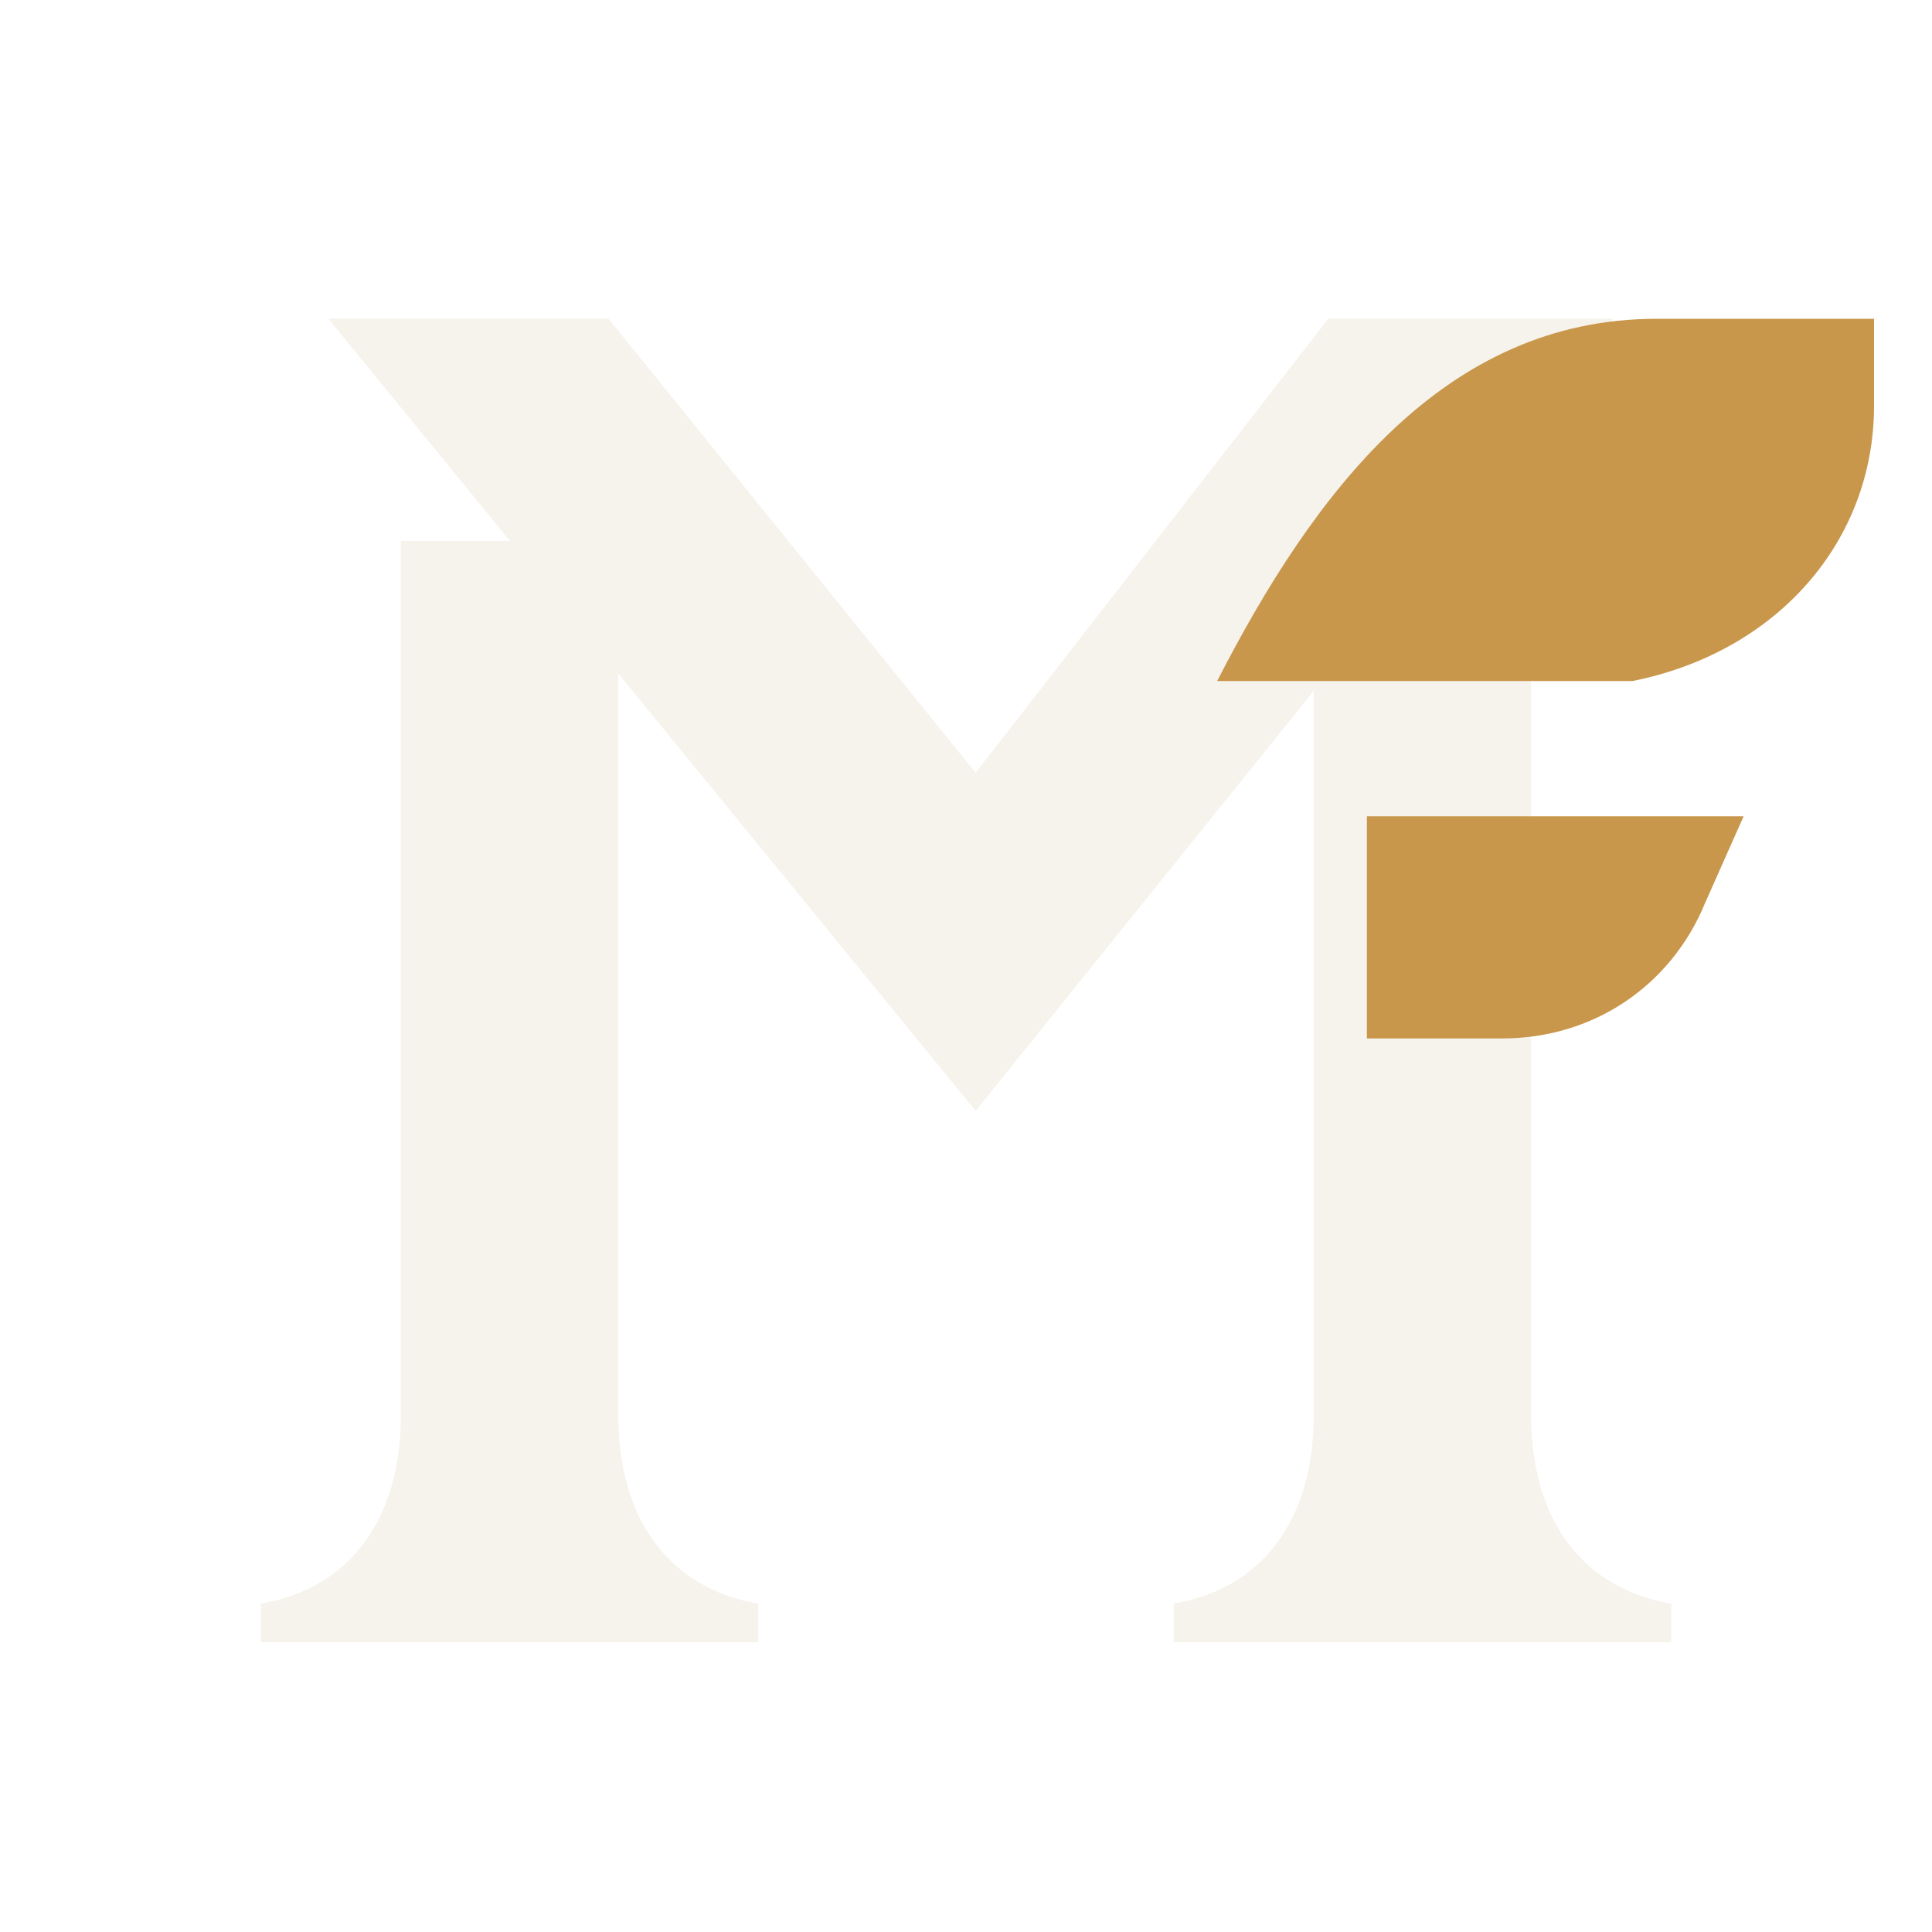
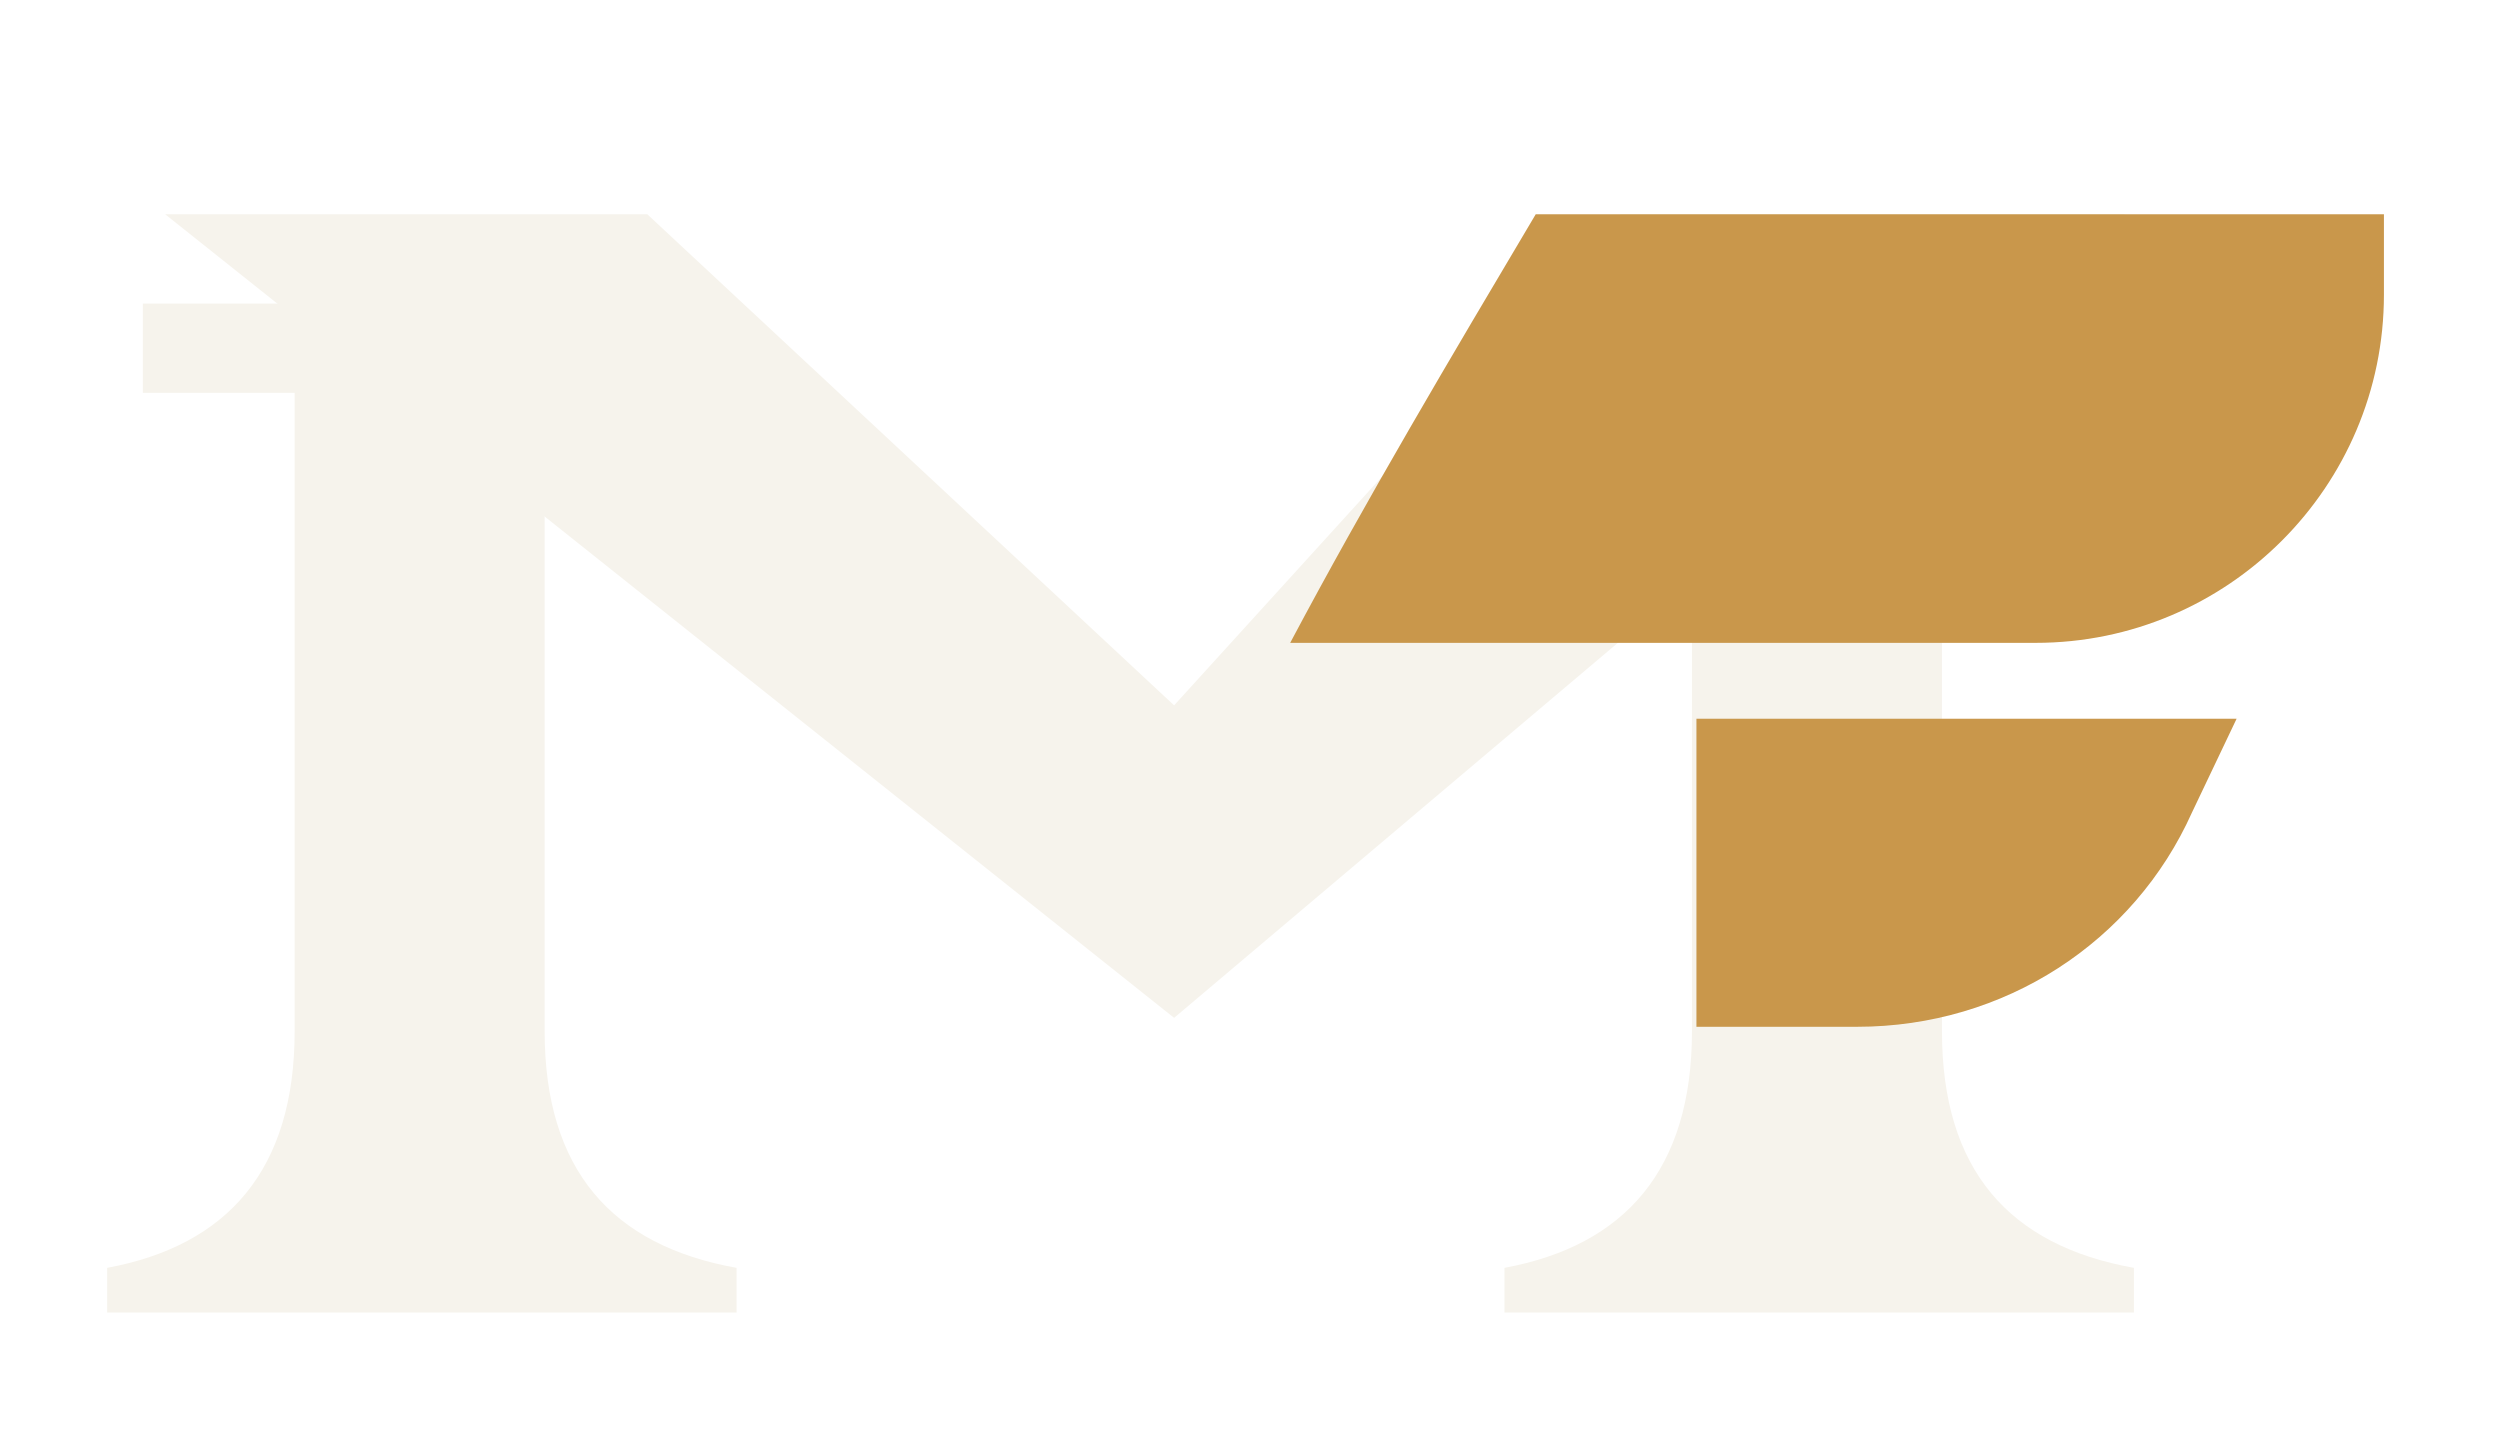
- <svg xmlns="http://www.w3.org/2000/svg" viewBox="0 0 400 400" role="img" aria-labelledby="title desc">
-   <g>
-     <path fill="#F6F3EC" d="M54 332c18-3 29-17 29-39V112h45v181c0 22 11 36 29 39v8H54v-8Z" />
-     <path fill="#F6F3EC" d="M243 332c18-3 29-17 29-39V111h45v182c0 22 11 36 29 39v8H243v-8Z" />
-     <path fill="#F6F3EC" d="M68 66h58l76 94 73-94h59L202 230 68 66Z" />
-     <path fill="#C9974B" d="M252 141c20-39 47-75 91-75h45v18c0 28-20 51-50 57h-86Z" />
-     <path fill="#C9974B" d="M283 169h78l-8 18c-7 17-23 28-42 28h-28v-46Z" />
-   </g>
+ <svg xmlns="http://www.w3.org/2000/svg" viewBox="0 0 560 320" role="img" aria-labelledby="title desc">
+   <path fill="#F6F3EC" d="M24 284c27-5 42-22 42-53V88H32V68h119v20h-29v143c0 31 15 48 43 53v10H24v-10Z" />
+   <path fill="#F6F3EC" d="M337 284c27-5 42-22 42-53V88h-28V68h109v20h-25v143c0 31 15 48 43 53v10H337v-10Z" />
+   <path fill="#F6F3EC" d="M37 48h108l118 110L363 48h113L263 228 37 48Z" />
+   <path fill="#C9974B" d="M344 48h190v18c0 43-35 78-78 78H289c17-32 36-64 55-96Z" />
+   <path fill="#C9974B" d="M380 161h121l-10 21c-13 29-42 48-75 48h-36v-69Z" />
</svg>
